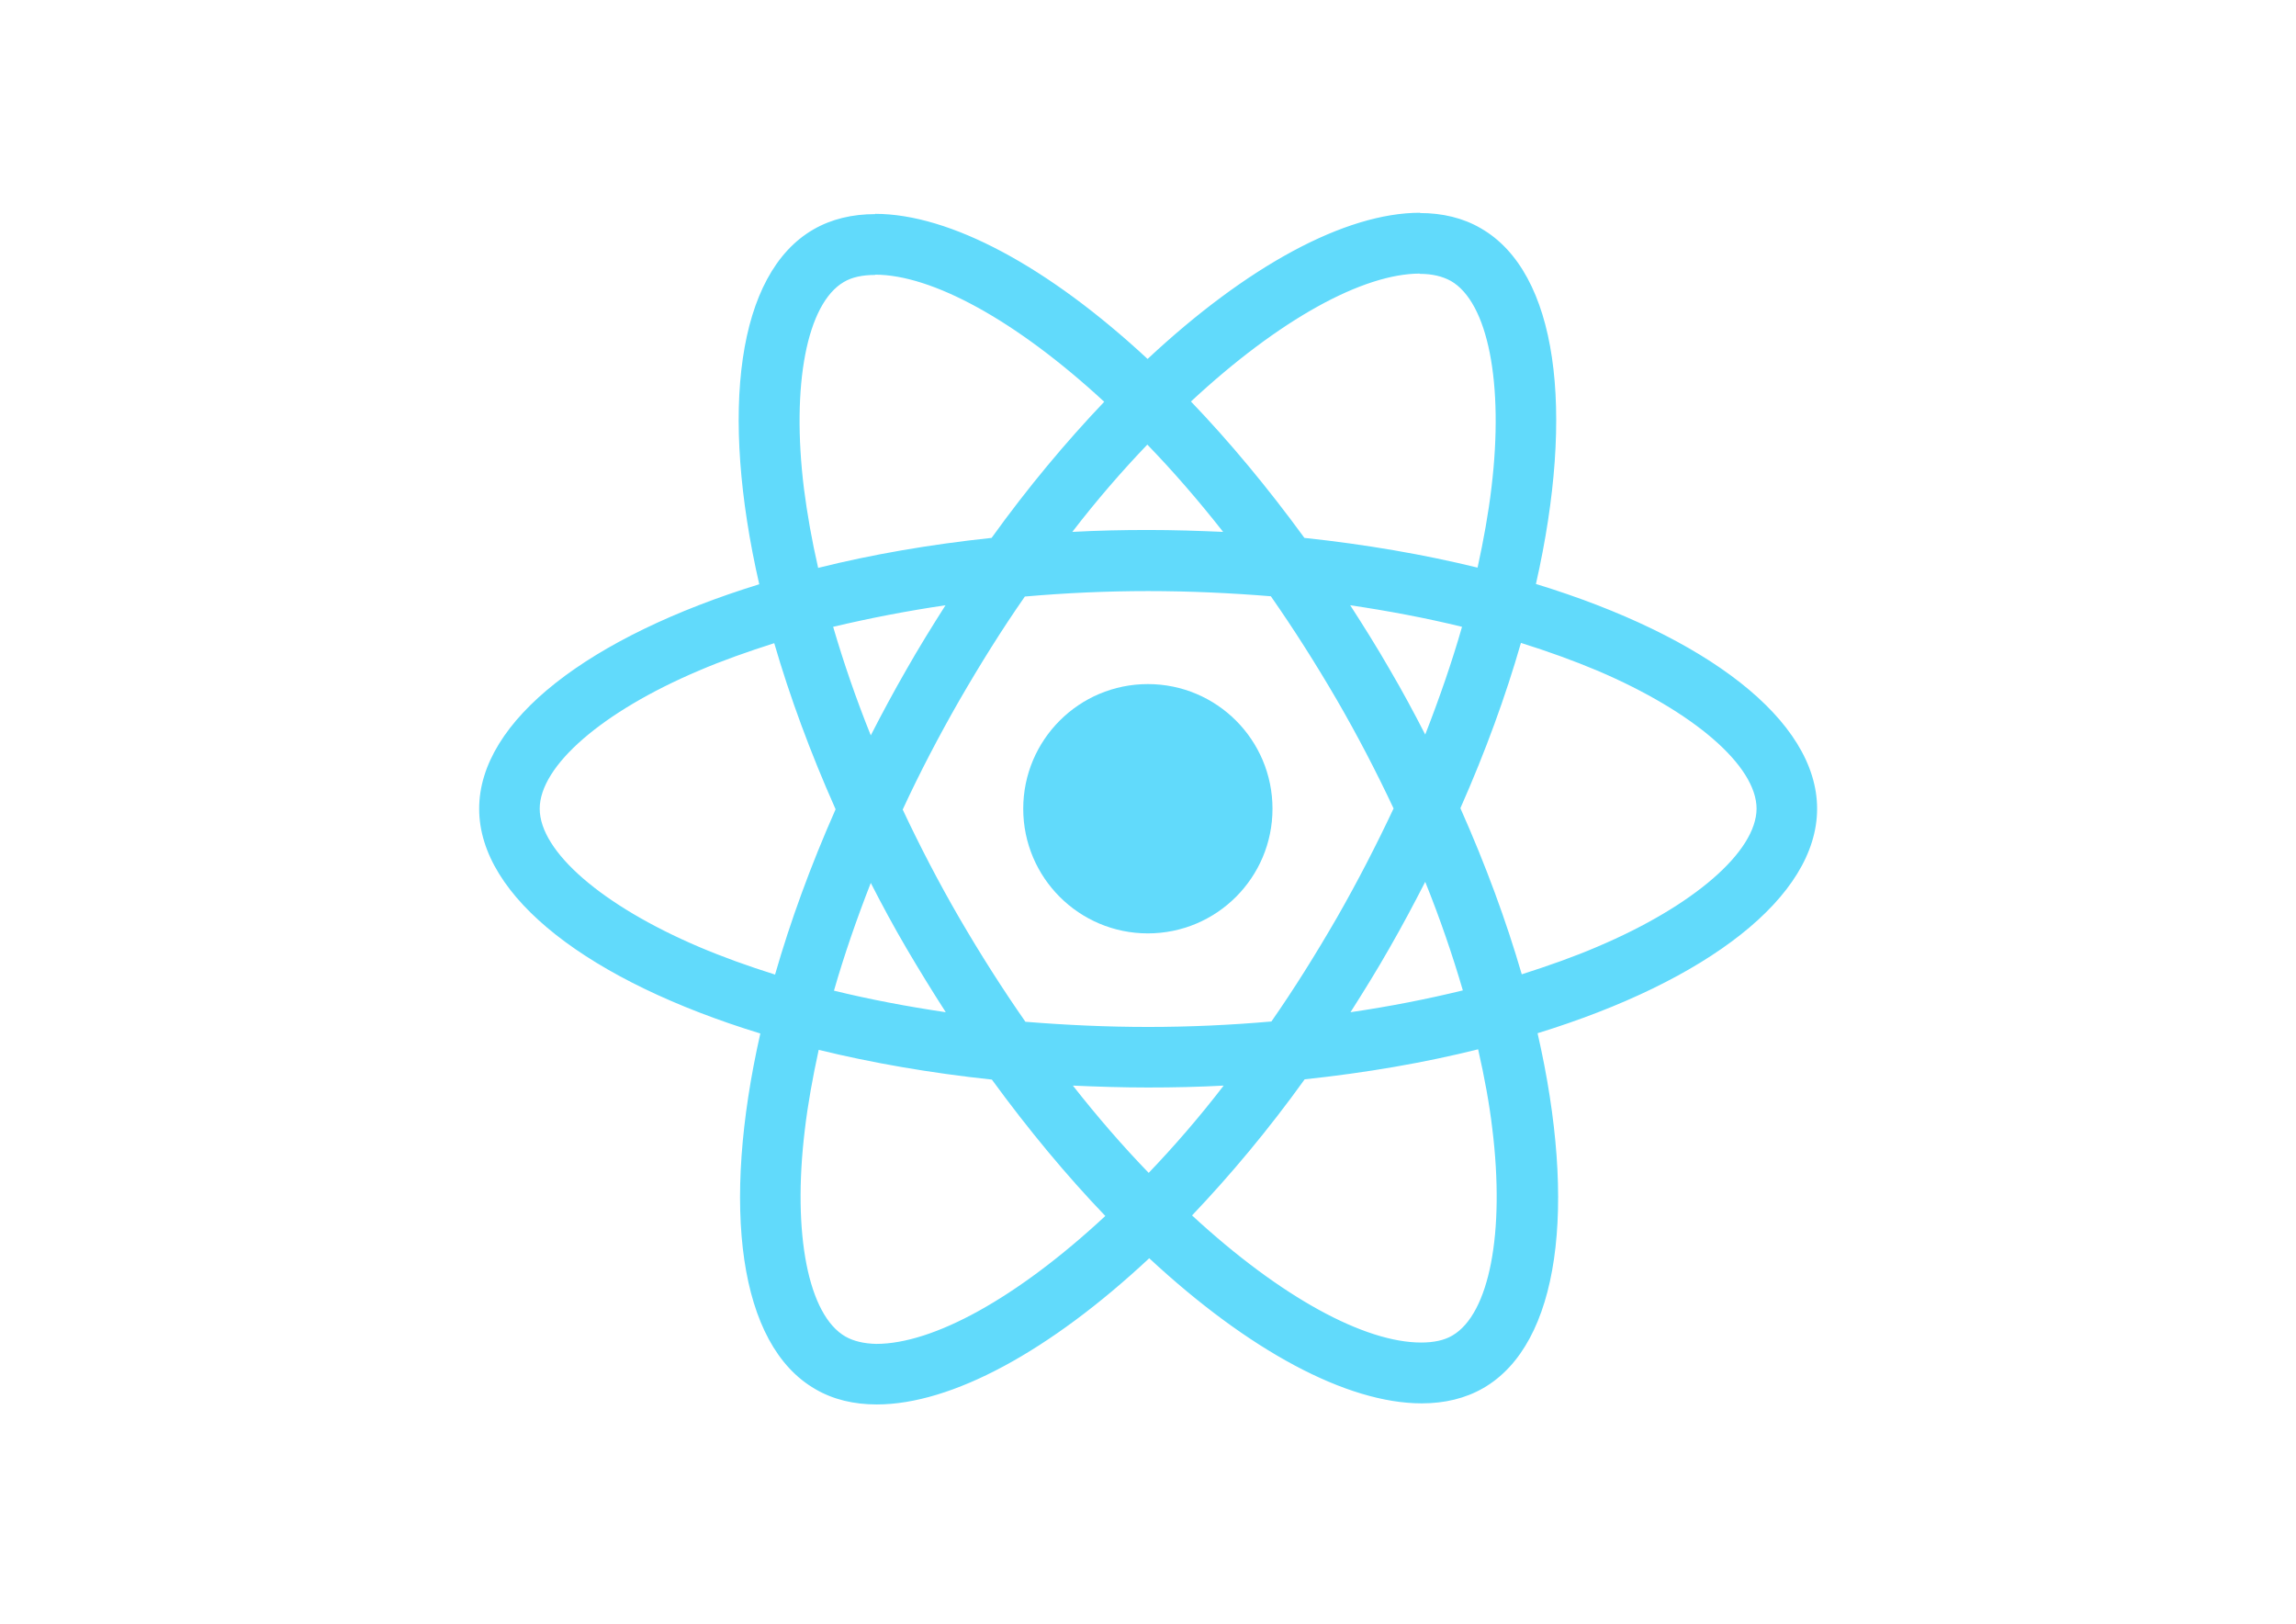
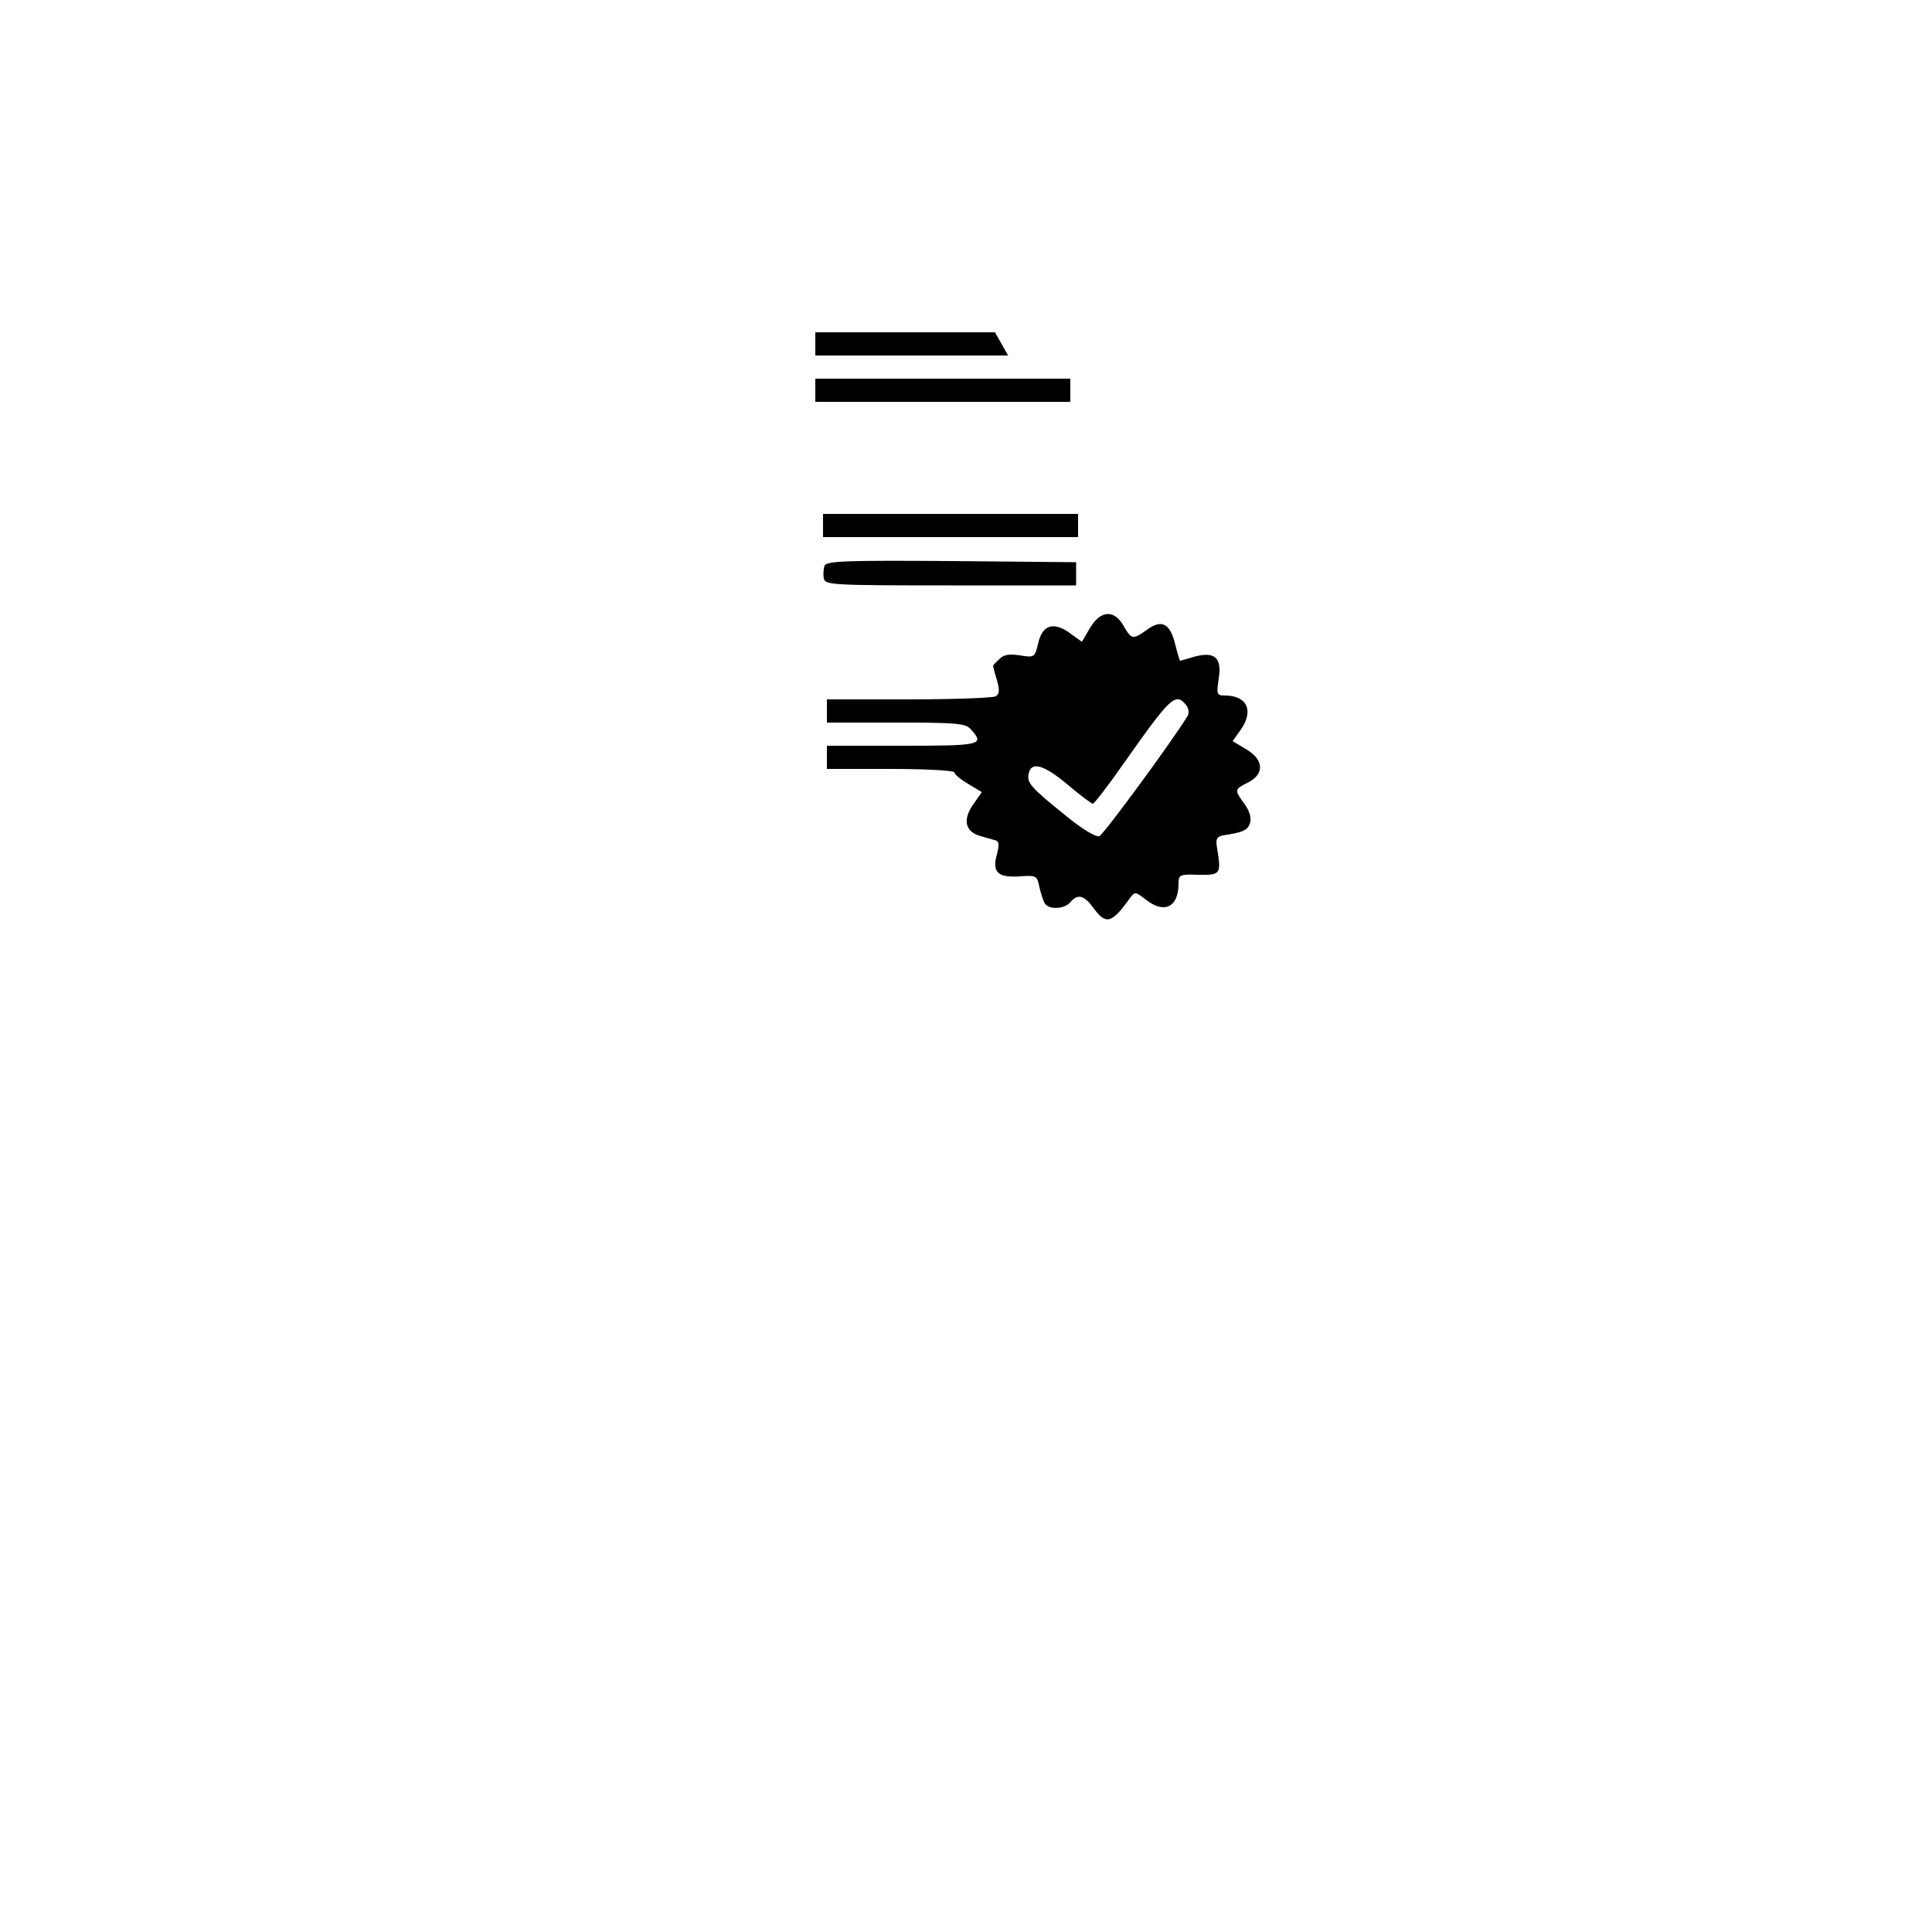
- <svg xmlns="http://www.w3.org/2000/svg" viewBox="0 0 841.9 595.3">
-   <g fill="#61DAFB">
-     <path d="M666.3 296.5c0-32.5-40.7-63.3-103.1-82.4 14.4-63.6 8-114.2-20.2-130.4-6.5-3.8-14.1-5.6-22.4-5.6v22.3c4.6 0 8.3.9 11.4 2.6 13.6 7.8 19.5 37.5 14.9 75.7-1.1 9.4-2.9 19.3-5.1 29.4-19.6-4.8-41-8.5-63.5-10.9-13.5-18.5-27.5-35.3-41.6-50 32.6-30.3 63.2-46.9 84-46.9V78c-27.5 0-63.5 19.6-99.9 53.6-36.4-33.8-72.4-53.2-99.9-53.2v22.3c20.7 0 51.4 16.5 84 46.6-14 14.7-28 31.4-41.3 49.9-22.6 2.4-44 6.1-63.6 11-2.3-10-4-19.7-5.2-29-4.7-38.2 1.1-67.9 14.6-75.8 3-1.8 6.9-2.6 11.5-2.6V78.5c-8.4 0-16 1.8-22.6 5.6-28.1 16.2-34.4 66.7-19.9 130.1-62.2 19.2-102.7 49.9-102.7 82.3 0 32.5 40.7 63.3 103.1 82.4-14.4 63.6-8 114.2 20.2 130.4 6.5 3.8 14.1 5.6 22.5 5.6 27.5 0 63.5-19.6 99.9-53.6 36.4 33.8 72.4 53.2 99.9 53.2 8.4 0 16-1.8 22.6-5.6 28.1-16.2 34.4-66.7 19.9-130.1 62-19.1 102.5-49.9 102.5-82.3zm-130.2-66.7c-3.7 12.9-8.3 26.2-13.5 39.5-4.1-8-8.4-16-13.1-24-4.6-8-9.5-15.8-14.4-23.4 14.2 2.1 27.9 4.7 41 7.9zm-45.8 106.5c-7.8 13.5-15.8 26.3-24.1 38.2-14.9 1.3-30 2-45.2 2-15.1 0-30.2-.7-45-1.9-8.3-11.9-16.4-24.6-24.2-38-7.6-13.1-14.5-26.4-20.8-39.8 6.2-13.4 13.2-26.8 20.7-39.9 7.8-13.5 15.8-26.3 24.1-38.2 14.9-1.3 30-2 45.2-2 15.1 0 30.2.7 45 1.9 8.3 11.9 16.4 24.6 24.2 38 7.6 13.1 14.5 26.4 20.8 39.8-6.3 13.4-13.2 26.8-20.7 39.9zm32.3-13c5.4 13.4 10 26.8 13.8 39.8-13.1 3.2-26.9 5.9-41.2 8 4.9-7.7 9.8-15.6 14.4-23.7 4.6-8 8.9-16.1 13-24.1zM421.2 430c-9.3-9.6-18.6-20.3-27.8-32 9 .4 18.2.7 27.5.7 9.4 0 18.7-.2 27.8-.7-9 11.7-18.3 22.4-27.5 32zm-74.4-58.9c-14.2-2.1-27.9-4.7-41-7.9 3.7-12.9 8.3-26.2 13.5-39.5 4.1 8 8.4 16 13.1 24 4.7 8 9.5 15.8 14.4 23.4zM420.7 163c9.3 9.6 18.6 20.3 27.8 32-9-.4-18.2-.7-27.5-.7-9.4 0-18.7.2-27.8.7 9-11.7 18.3-22.4 27.5-32zm-74 58.9c-4.9 7.7-9.8 15.6-14.4 23.7-4.6 8-8.9 16-13 24-5.4-13.4-10-26.8-13.8-39.8 13.1-3.1 26.9-5.8 41.2-7.9zm-90.5 125.2c-35.4-15.1-58.3-34.9-58.3-50.6 0-15.7 22.9-35.6 58.3-50.6 8.6-3.7 18-7 27.7-10.1 5.7 19.6 13.2 40 22.5 60.9-9.2 20.8-16.6 41.1-22.2 60.6-9.9-3.1-19.3-6.5-28-10.2zM310 490c-13.6-7.8-19.5-37.5-14.9-75.7 1.1-9.4 2.9-19.3 5.1-29.4 19.6 4.8 41 8.5 63.5 10.9 13.5 18.5 27.5 35.3 41.6 50-32.6 30.3-63.2 46.9-84 46.9-4.5-.1-8.3-1-11.3-2.7zm237.2-76.2c4.7 38.2-1.1 67.9-14.6 75.8-3 1.8-6.9 2.6-11.5 2.6-20.7 0-51.4-16.5-84-46.6 14-14.7 28-31.4 41.3-49.9 22.6-2.4 44-6.1 63.6-11 2.3 10.1 4.1 19.8 5.2 29.1zm38.5-66.7c-8.6 3.7-18 7-27.7 10.1-5.7-19.6-13.2-40-22.5-60.9 9.2-20.8 16.6-41.1 22.2-60.6 9.9 3.1 19.3 6.5 28.1 10.2 35.4 15.1 58.3 34.9 58.3 50.6-.1 15.7-23 35.6-58.4 50.6zM320.8 78.4z" />
-     <circle cx="420.9" cy="296.5" r="45.7" />
-     <path d="M520.5 78.1z" />
+ <svg xmlns="http://www.w3.org/2000/svg" version="1.0" width="500pt" height="500pt" viewBox="0 0 500 500" preserveAspectRatio="xMidYMid meet">
+   <g transform="translate(0,500) scale(0.1,-0.1)" fill="#000000" stroke="none">
+     <path d="M2110 4110 l0 -30 250 0 249 0 -17 30 -17 30 -232 0 -233 0 0 -30z" />
+     <path d="M2110 3990 l0 -30 330 0 330 0 0 30 0 30 -330 0 -330 0 0 -30z" />
+     <path d="M2130 3640 l0 -30 330 0 330 0 0 30 0 30 -330 0 -330 0 0 -30z" />
+     <path d="M2134 3536 c-3 -8 -4 -23 -2 -33 3 -17 23 -18 328 -18 l325 0 0 30 0 30 -323 3 c-275 2 -323 0 -328 -12z" />
+     <path d="M2821 3375 l-21 -36 -29 21 c-43 32 -73 24 -84 -24 -9 -38 -10 -38 -48 -32 -27 4 -42 2 -53 -10 -9 -8 -16 -16 -16 -17 0 -1 4 -18 10 -37 7 -25 7 -36 -3 -42 -6 -4 -108 -8 -224 -8 l-213 0 0 -30 0 -30 178 0 c161 0 181 -2 195 -18 36 -40 26 -42 -178 -42 l-195 0 0 -30 0 -30 165 0 c91 0 165 -4 165 -9 0 -5 16 -18 36 -30 l35 -21 -21 -30 c-29 -40 -23 -71 15 -83 17 -5 35 -10 42 -12 9 -3 9 -13 3 -36 -13 -46 2 -61 59 -57 43 3 45 2 51 -28 4 -17 10 -36 14 -42 10 -17 51 -15 66 3 19 23 36 18 60 -15 32 -44 47 -40 93 24 14 19 15 19 42 -2 48 -38 85 -20 85 41 0 23 3 25 53 23 57 -1 58 2 46 74 -3 19 1 25 16 28 52 8 64 13 70 32 4 13 -1 31 -14 49 -27 37 -27 38 9 56 43 22 41 59 -5 86 l-35 21 20 28 c36 50 18 90 -40 90 -21 0 -22 3 -16 44 9 55 -11 71 -65 56 -19 -6 -34 -10 -35 -10 -1 0 -7 20 -13 44 -13 53 -35 64 -73 36 -36 -26 -40 -25 -60 10 -24 43 -60 41 -87 -5z m249 -200 c6 -8 8 -20 4 -27 -36 -60 -217 -307 -229 -312 -9 -3 -44 18 -88 54 -88 71 -100 84 -95 107 6 33 38 25 99 -26 33 -28 64 -51 67 -51 4 0 41 48 82 107 120 170 132 182 160 148z" />
  </g>
</svg>
